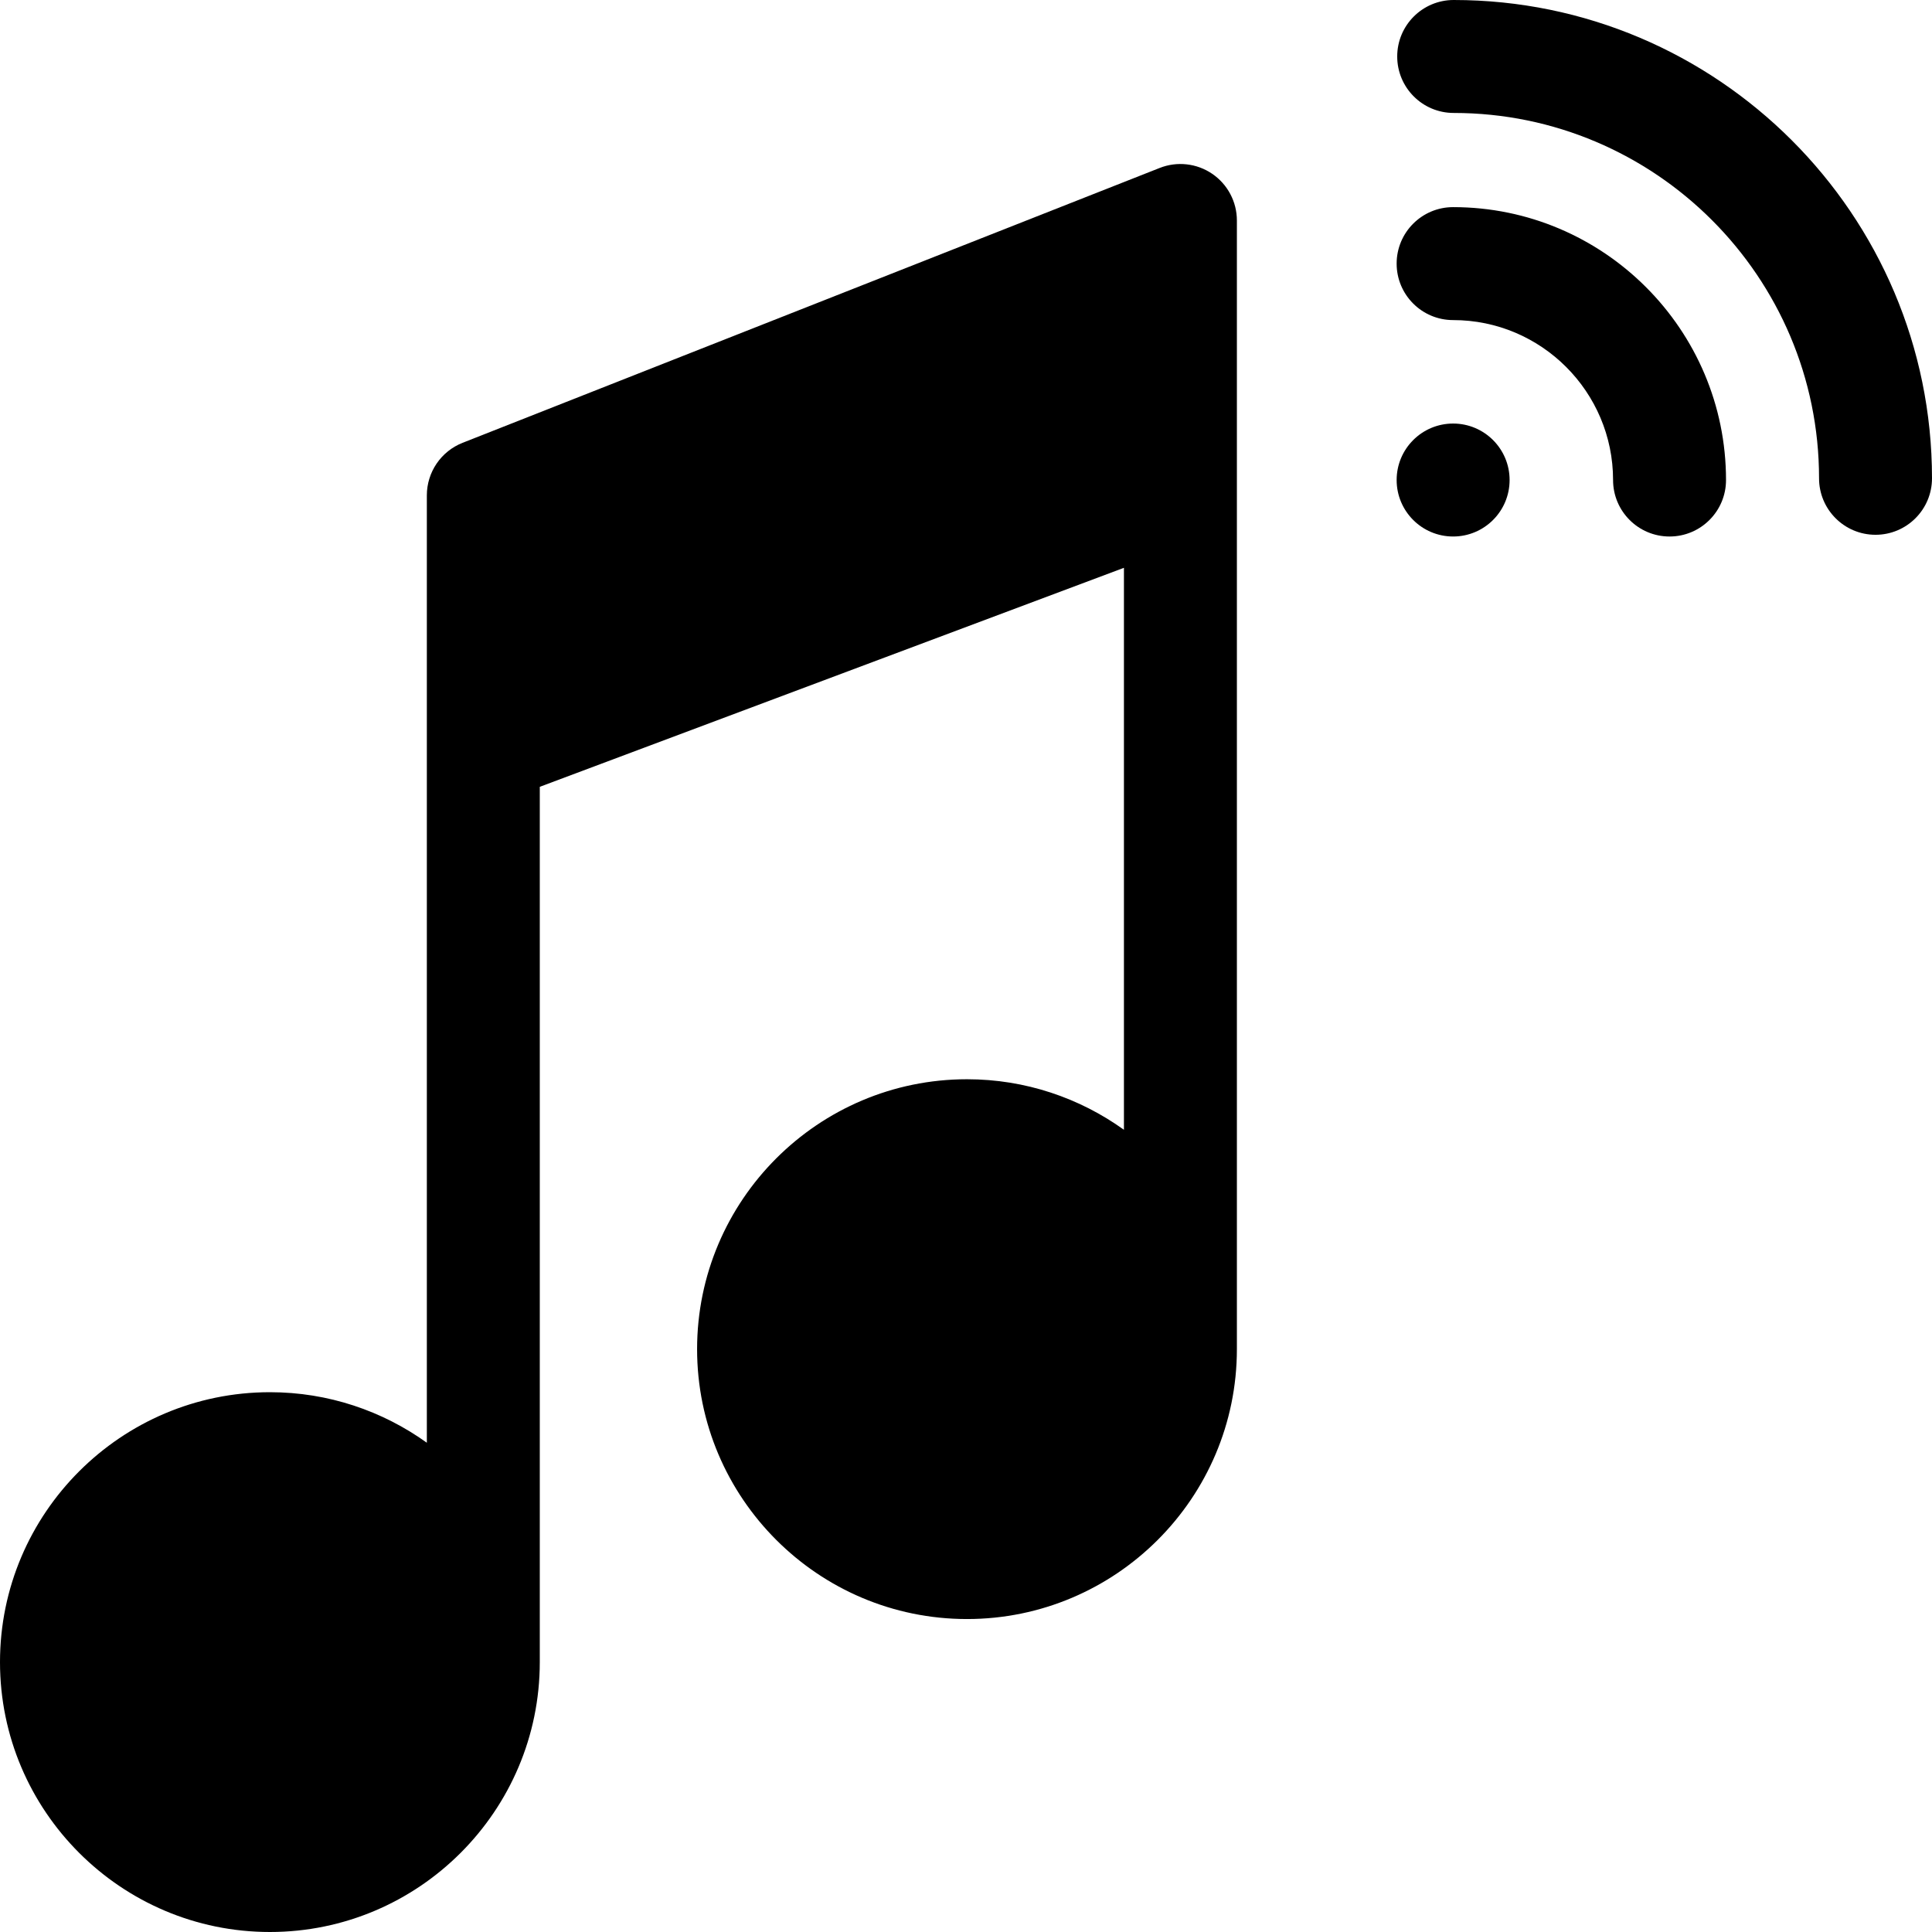
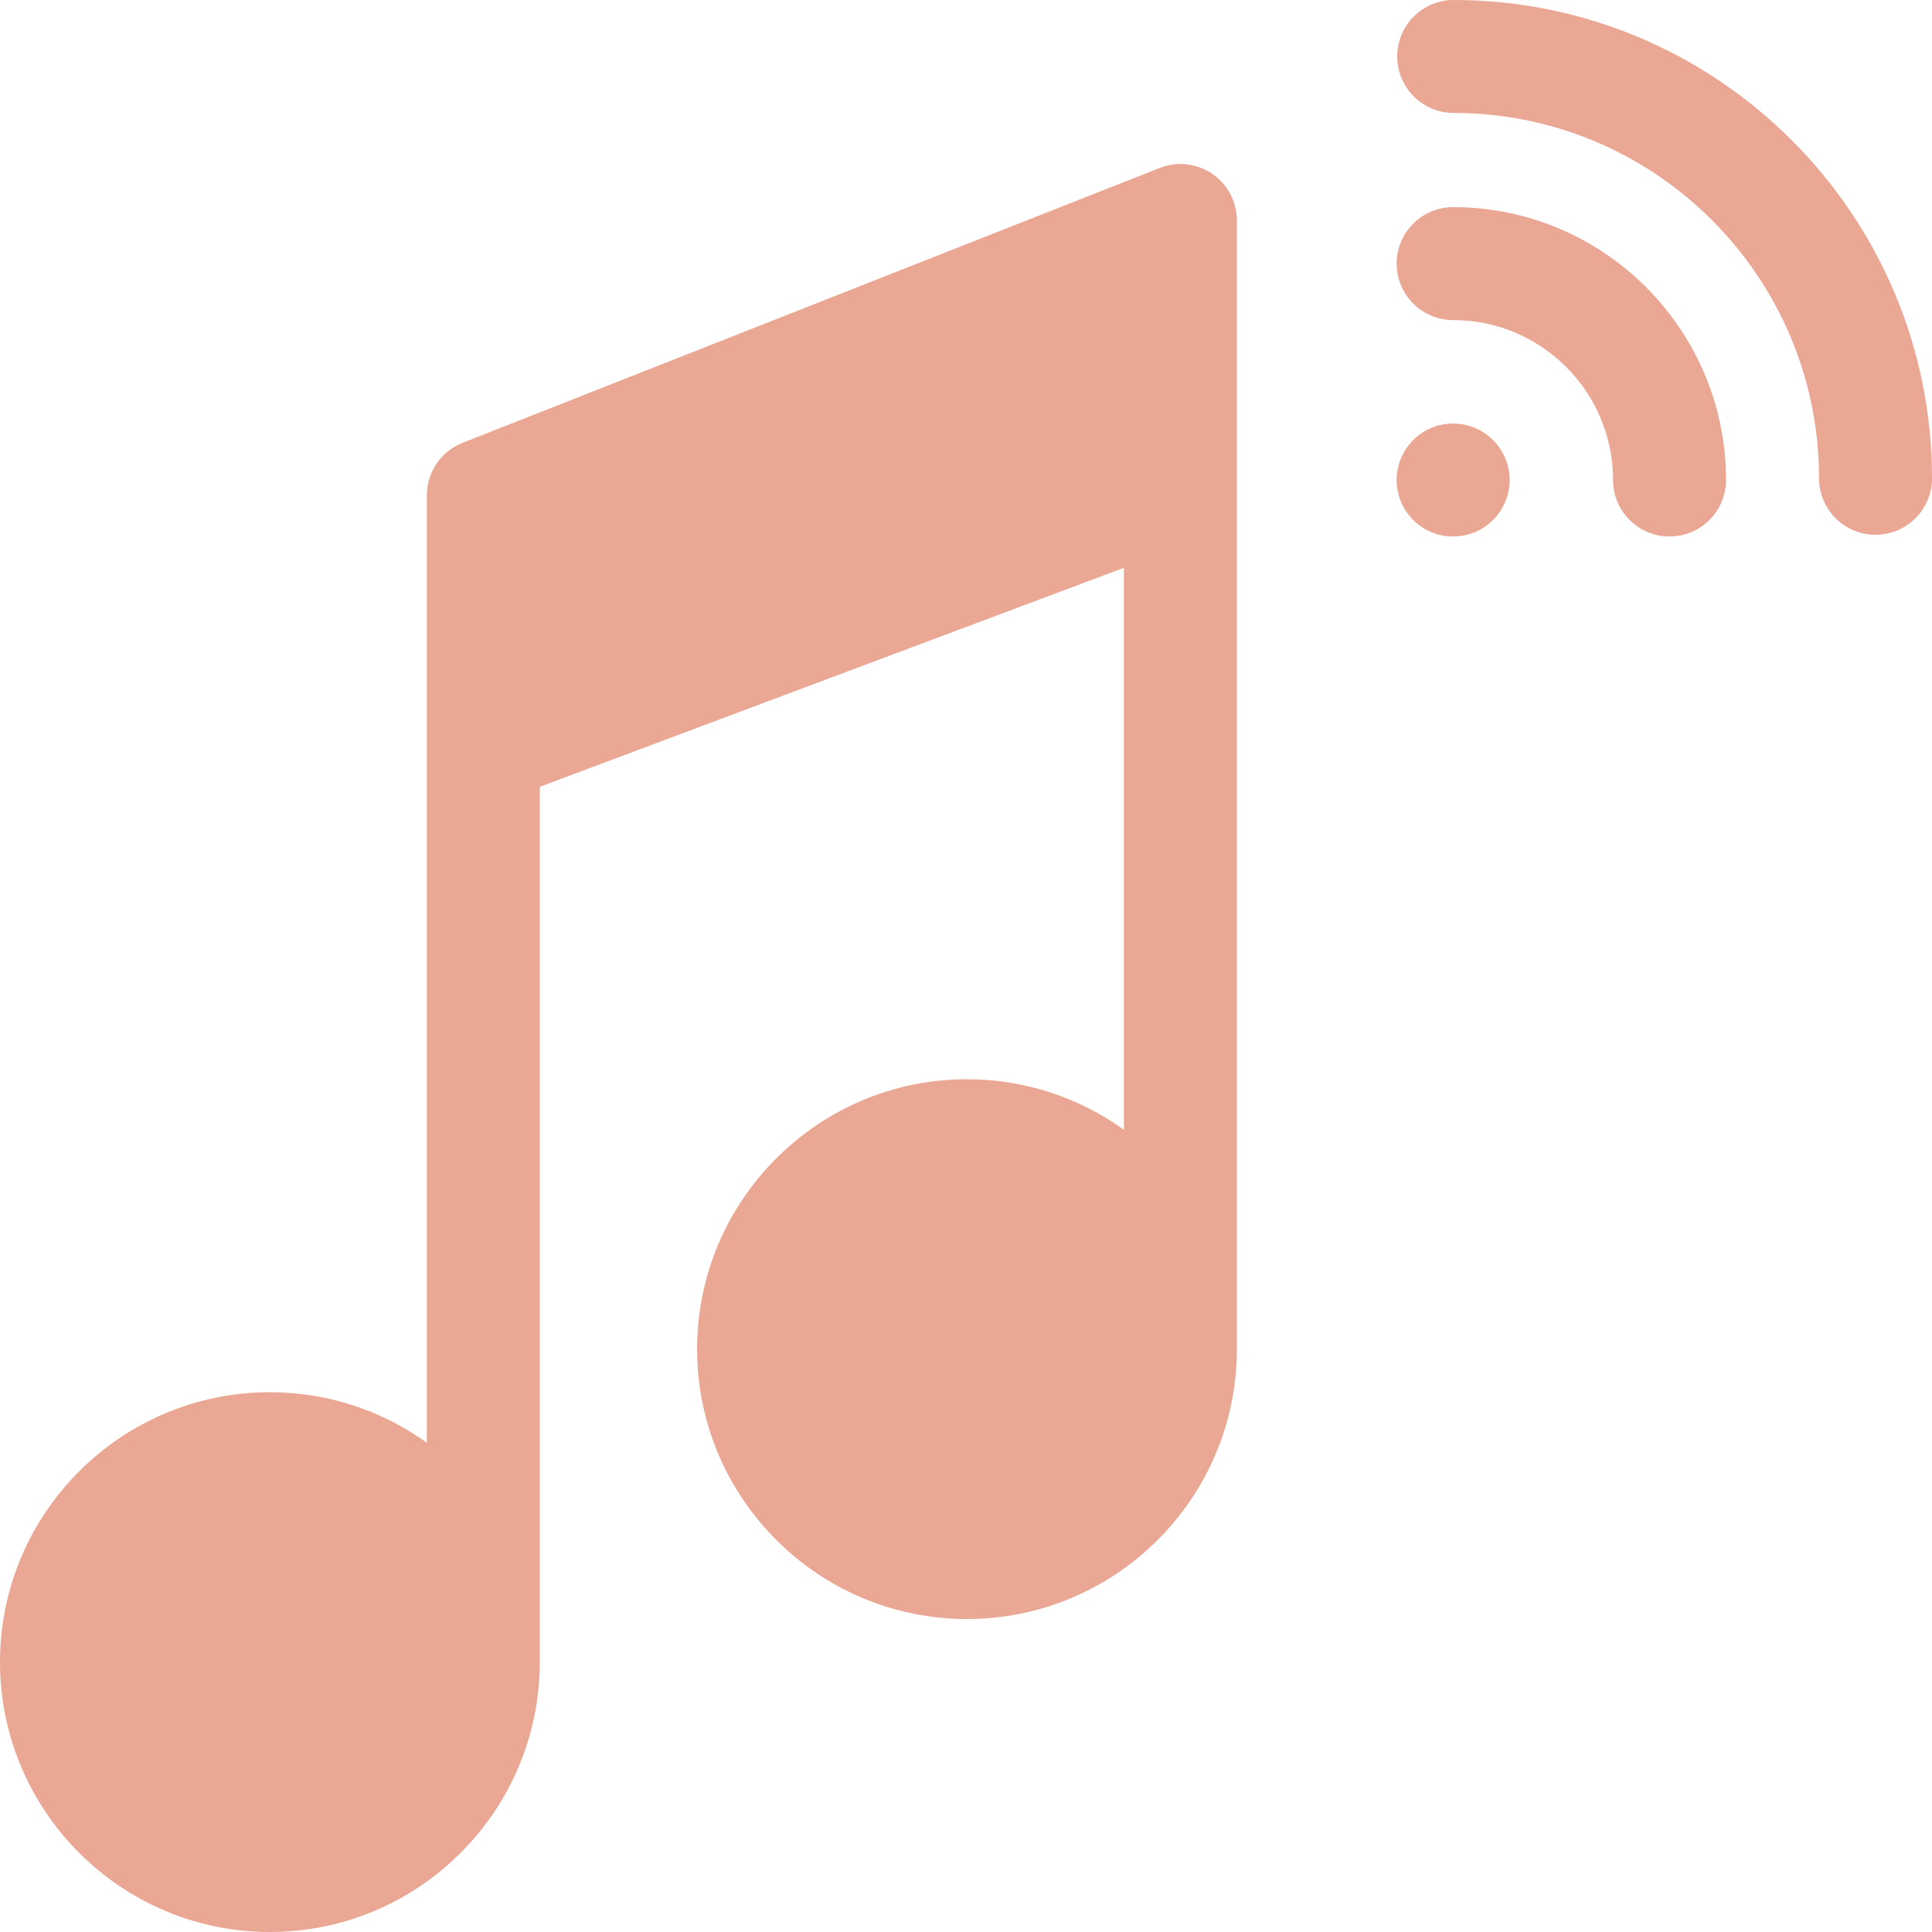
<svg xmlns="http://www.w3.org/2000/svg" width="512" height="512" viewBox="0 0 512 512" fill="none">
-   <path d="M321.243 46.058C317.148 43.271 311.939 42.691 307.332 44.508L122.595 117.348C116.876 119.603 113.118 125.125 113.118 131.271V382.34C101.388 373.924 87.031 368.948 71.526 368.948C32.086 368.948 0 401.034 0 440.475C0 479.914 32.086 512 71.525 512C110.964 512 143.05 479.914 143.05 440.475V208.515L297.854 150.476V299.403C286.124 290.987 271.767 286.011 256.262 286.011C216.823 286.011 184.737 318.097 184.737 357.537C184.737 396.976 216.823 429.062 256.262 429.062C295.701 429.062 327.788 396.976 327.788 357.537V58.431C327.788 53.478 325.337 48.845 321.243 46.058Z" fill="black" />
-   <path d="M385.092 54.892C376.826 54.892 370.125 61.593 370.125 69.859C370.125 78.125 376.826 84.826 385.092 84.826C408.464 84.826 427.48 103.841 427.48 127.214C427.48 135.48 434.181 142.181 442.446 142.181C450.711 142.181 457.413 135.48 457.413 127.214C457.413 87.335 424.97 54.892 385.092 54.892Z" fill="black" />
-   <path d="M385.244 0C376.978 0 370.277 6.701 370.277 14.967C370.277 23.233 376.978 29.934 385.244 29.934C438.632 29.934 482.067 73.368 482.067 126.756C482.067 135.022 488.768 141.723 497.033 141.723C505.299 141.723 512 135.022 512 126.756C512 56.862 455.137 0 385.244 0V0Z" fill="black" />
-   <path d="M385.093 142.179C393.359 142.179 400.06 135.478 400.06 127.212C400.06 118.946 393.359 112.245 385.093 112.245C376.827 112.245 370.126 118.946 370.126 127.212C370.126 135.478 376.827 142.179 385.093 142.179Z" fill="black" />
+   <path d="M321.243 46.058C317.148 43.271 311.939 42.691 307.332 44.508L122.595 117.348C116.876 119.603 113.118 125.125 113.118 131.271V382.34C101.388 373.924 87.031 368.948 71.526 368.948C32.086 368.948 0 401.034 0 440.475C0 479.914 32.086 512 71.525 512C110.964 512 143.05 479.914 143.05 440.475V208.515L297.854 150.476V299.403C286.124 290.987 271.767 286.011 256.262 286.011C216.823 286.011 184.737 318.097 184.737 357.537C184.737 396.976 216.823 429.062 256.262 429.062C295.701 429.062 327.788 396.976 327.788 357.537V58.431C327.788 53.478 325.337 48.845 321.243 46.058Z" fill="#EAA794" />
+   <path d="M385.092 54.892C376.826 54.892 370.125 61.593 370.125 69.859C370.125 78.125 376.826 84.826 385.092 84.826C408.464 84.826 427.48 103.841 427.48 127.214C427.48 135.48 434.181 142.181 442.446 142.181C450.711 142.181 457.413 135.48 457.413 127.214C457.413 87.335 424.97 54.892 385.092 54.892Z" fill="#EAA794" />
+   <path d="M385.244 0C376.978 0 370.277 6.701 370.277 14.967C370.277 23.233 376.978 29.934 385.244 29.934C438.632 29.934 482.067 73.368 482.067 126.756C482.067 135.022 488.768 141.723 497.033 141.723C505.299 141.723 512 135.022 512 126.756C512 56.862 455.137 0 385.244 0V0Z" fill="#EAA794" />
+   <path d="M385.093 142.179C393.359 142.179 400.06 135.478 400.06 127.212C400.06 118.946 393.359 112.245 385.093 112.245C376.827 112.245 370.126 118.946 370.126 127.212C370.126 135.478 376.827 142.179 385.093 142.179Z" fill="#EAA794" />
</svg>
